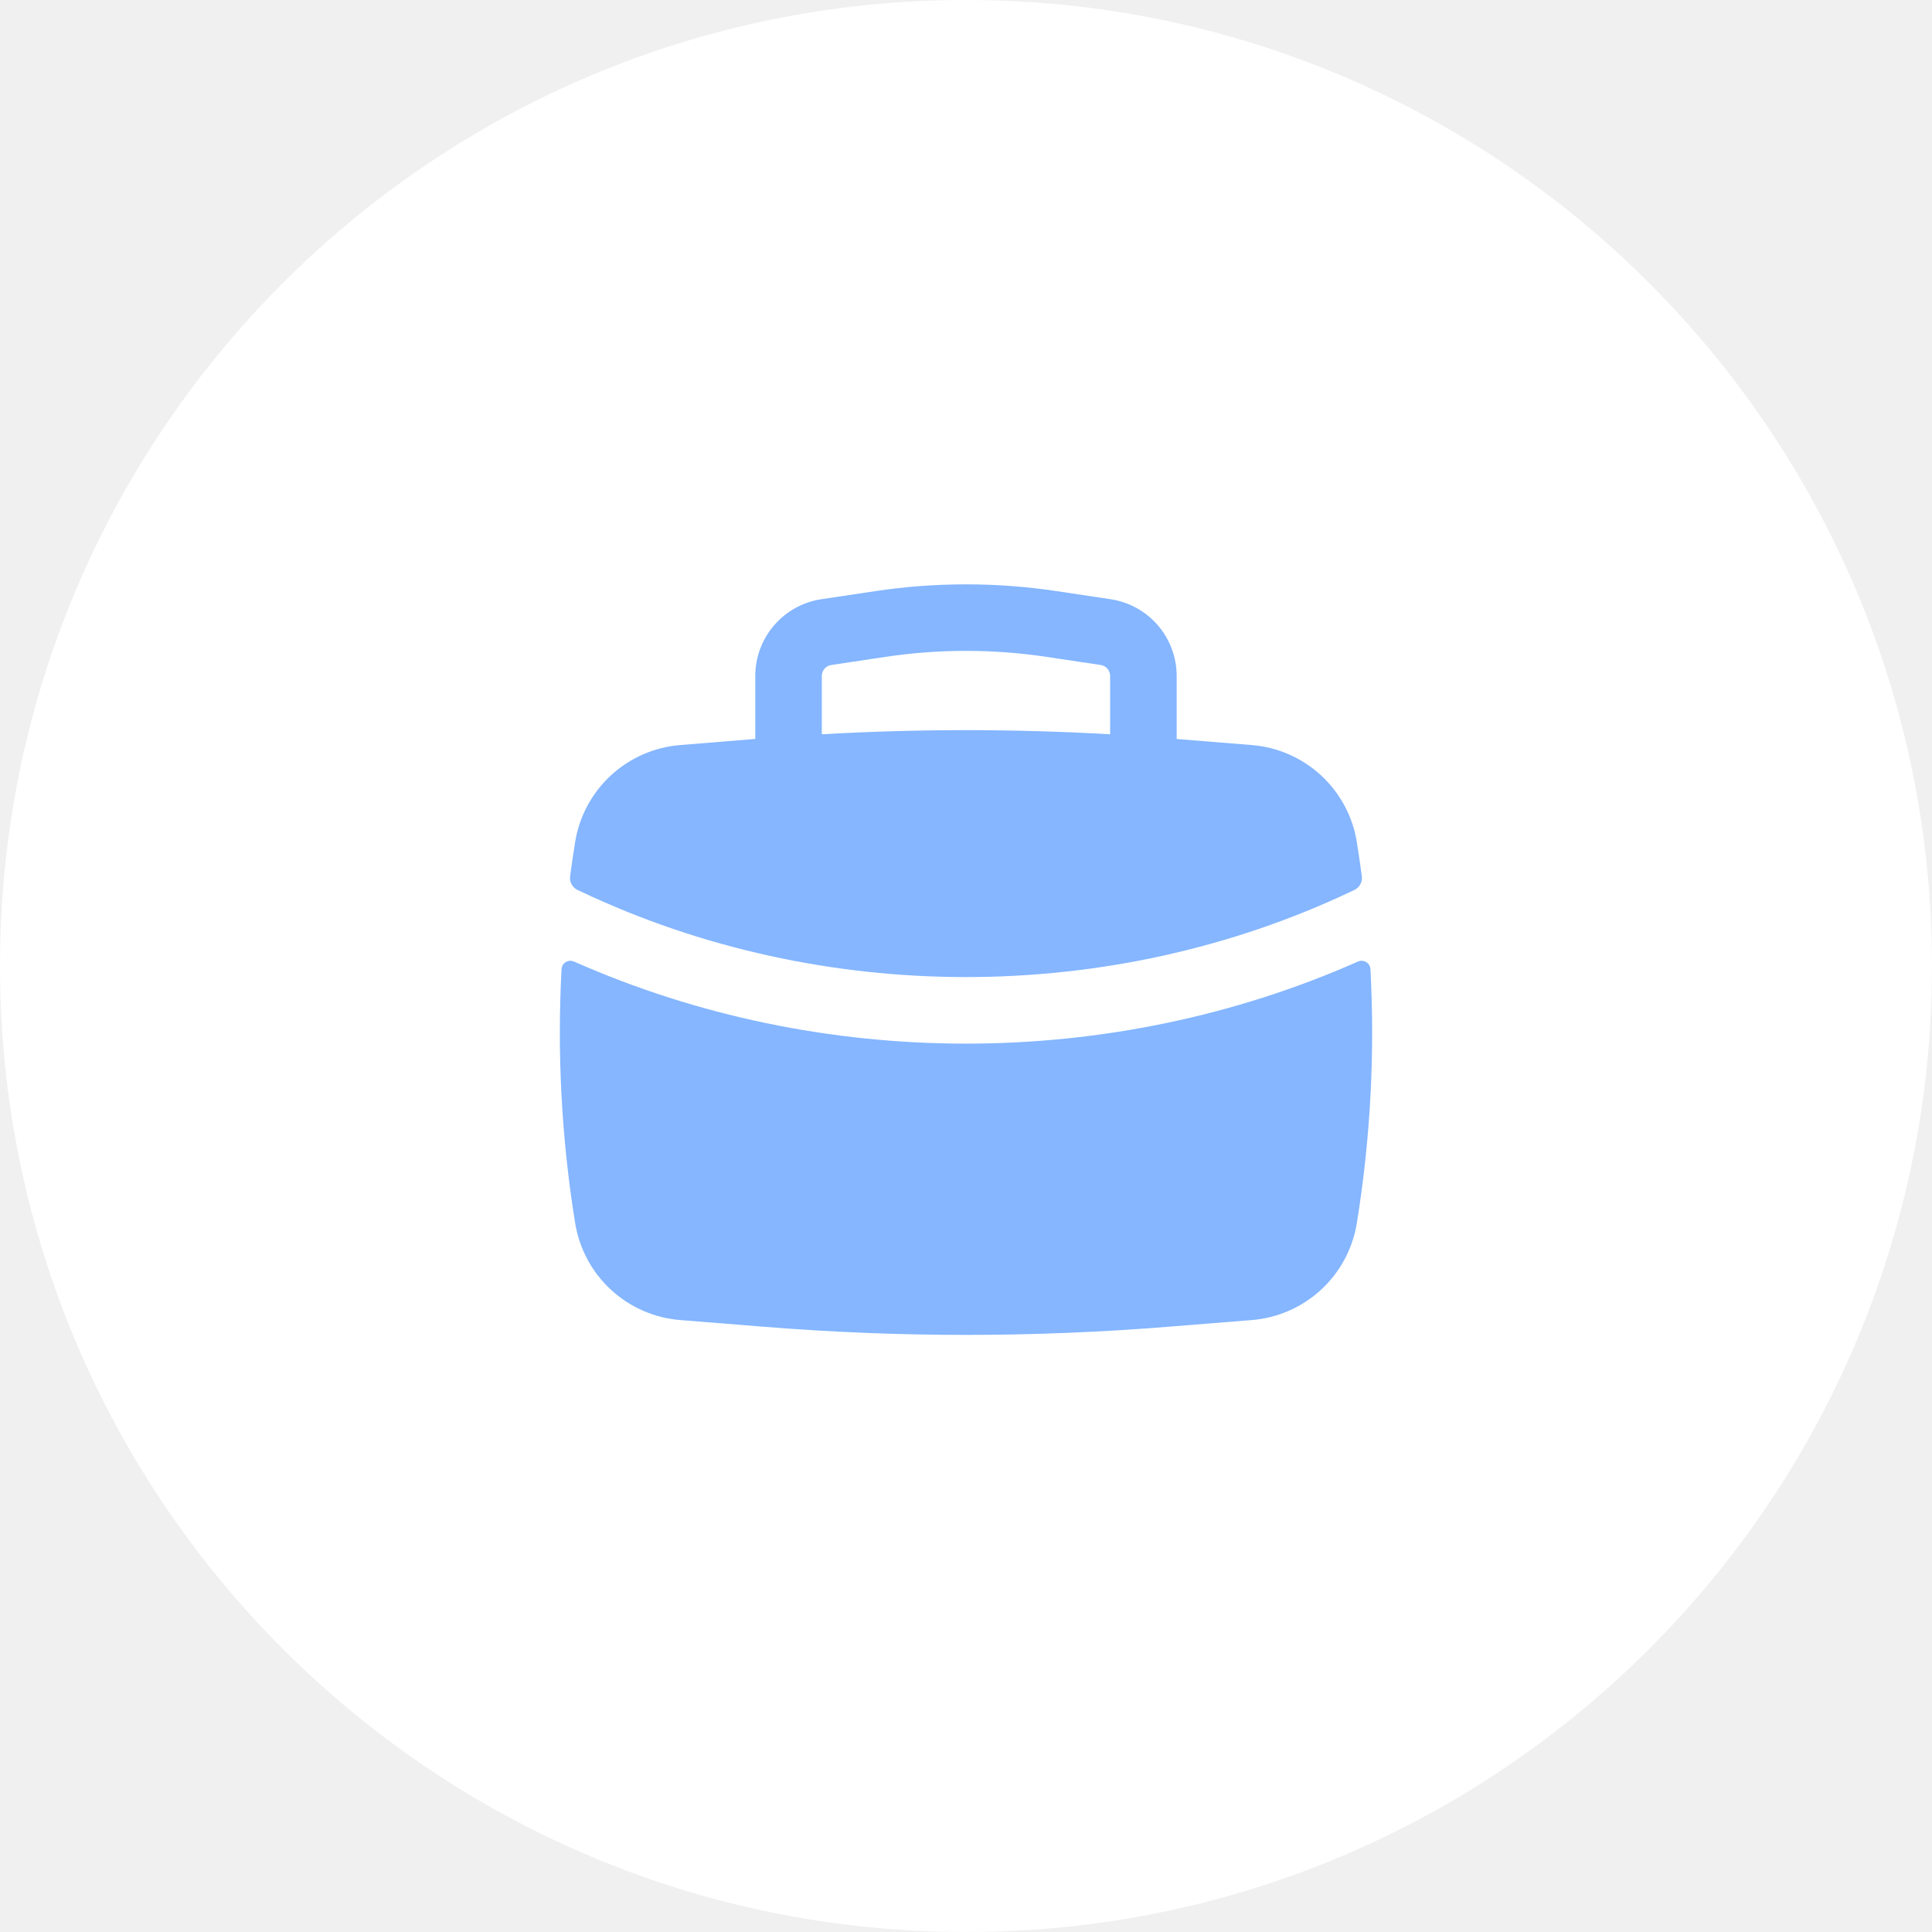
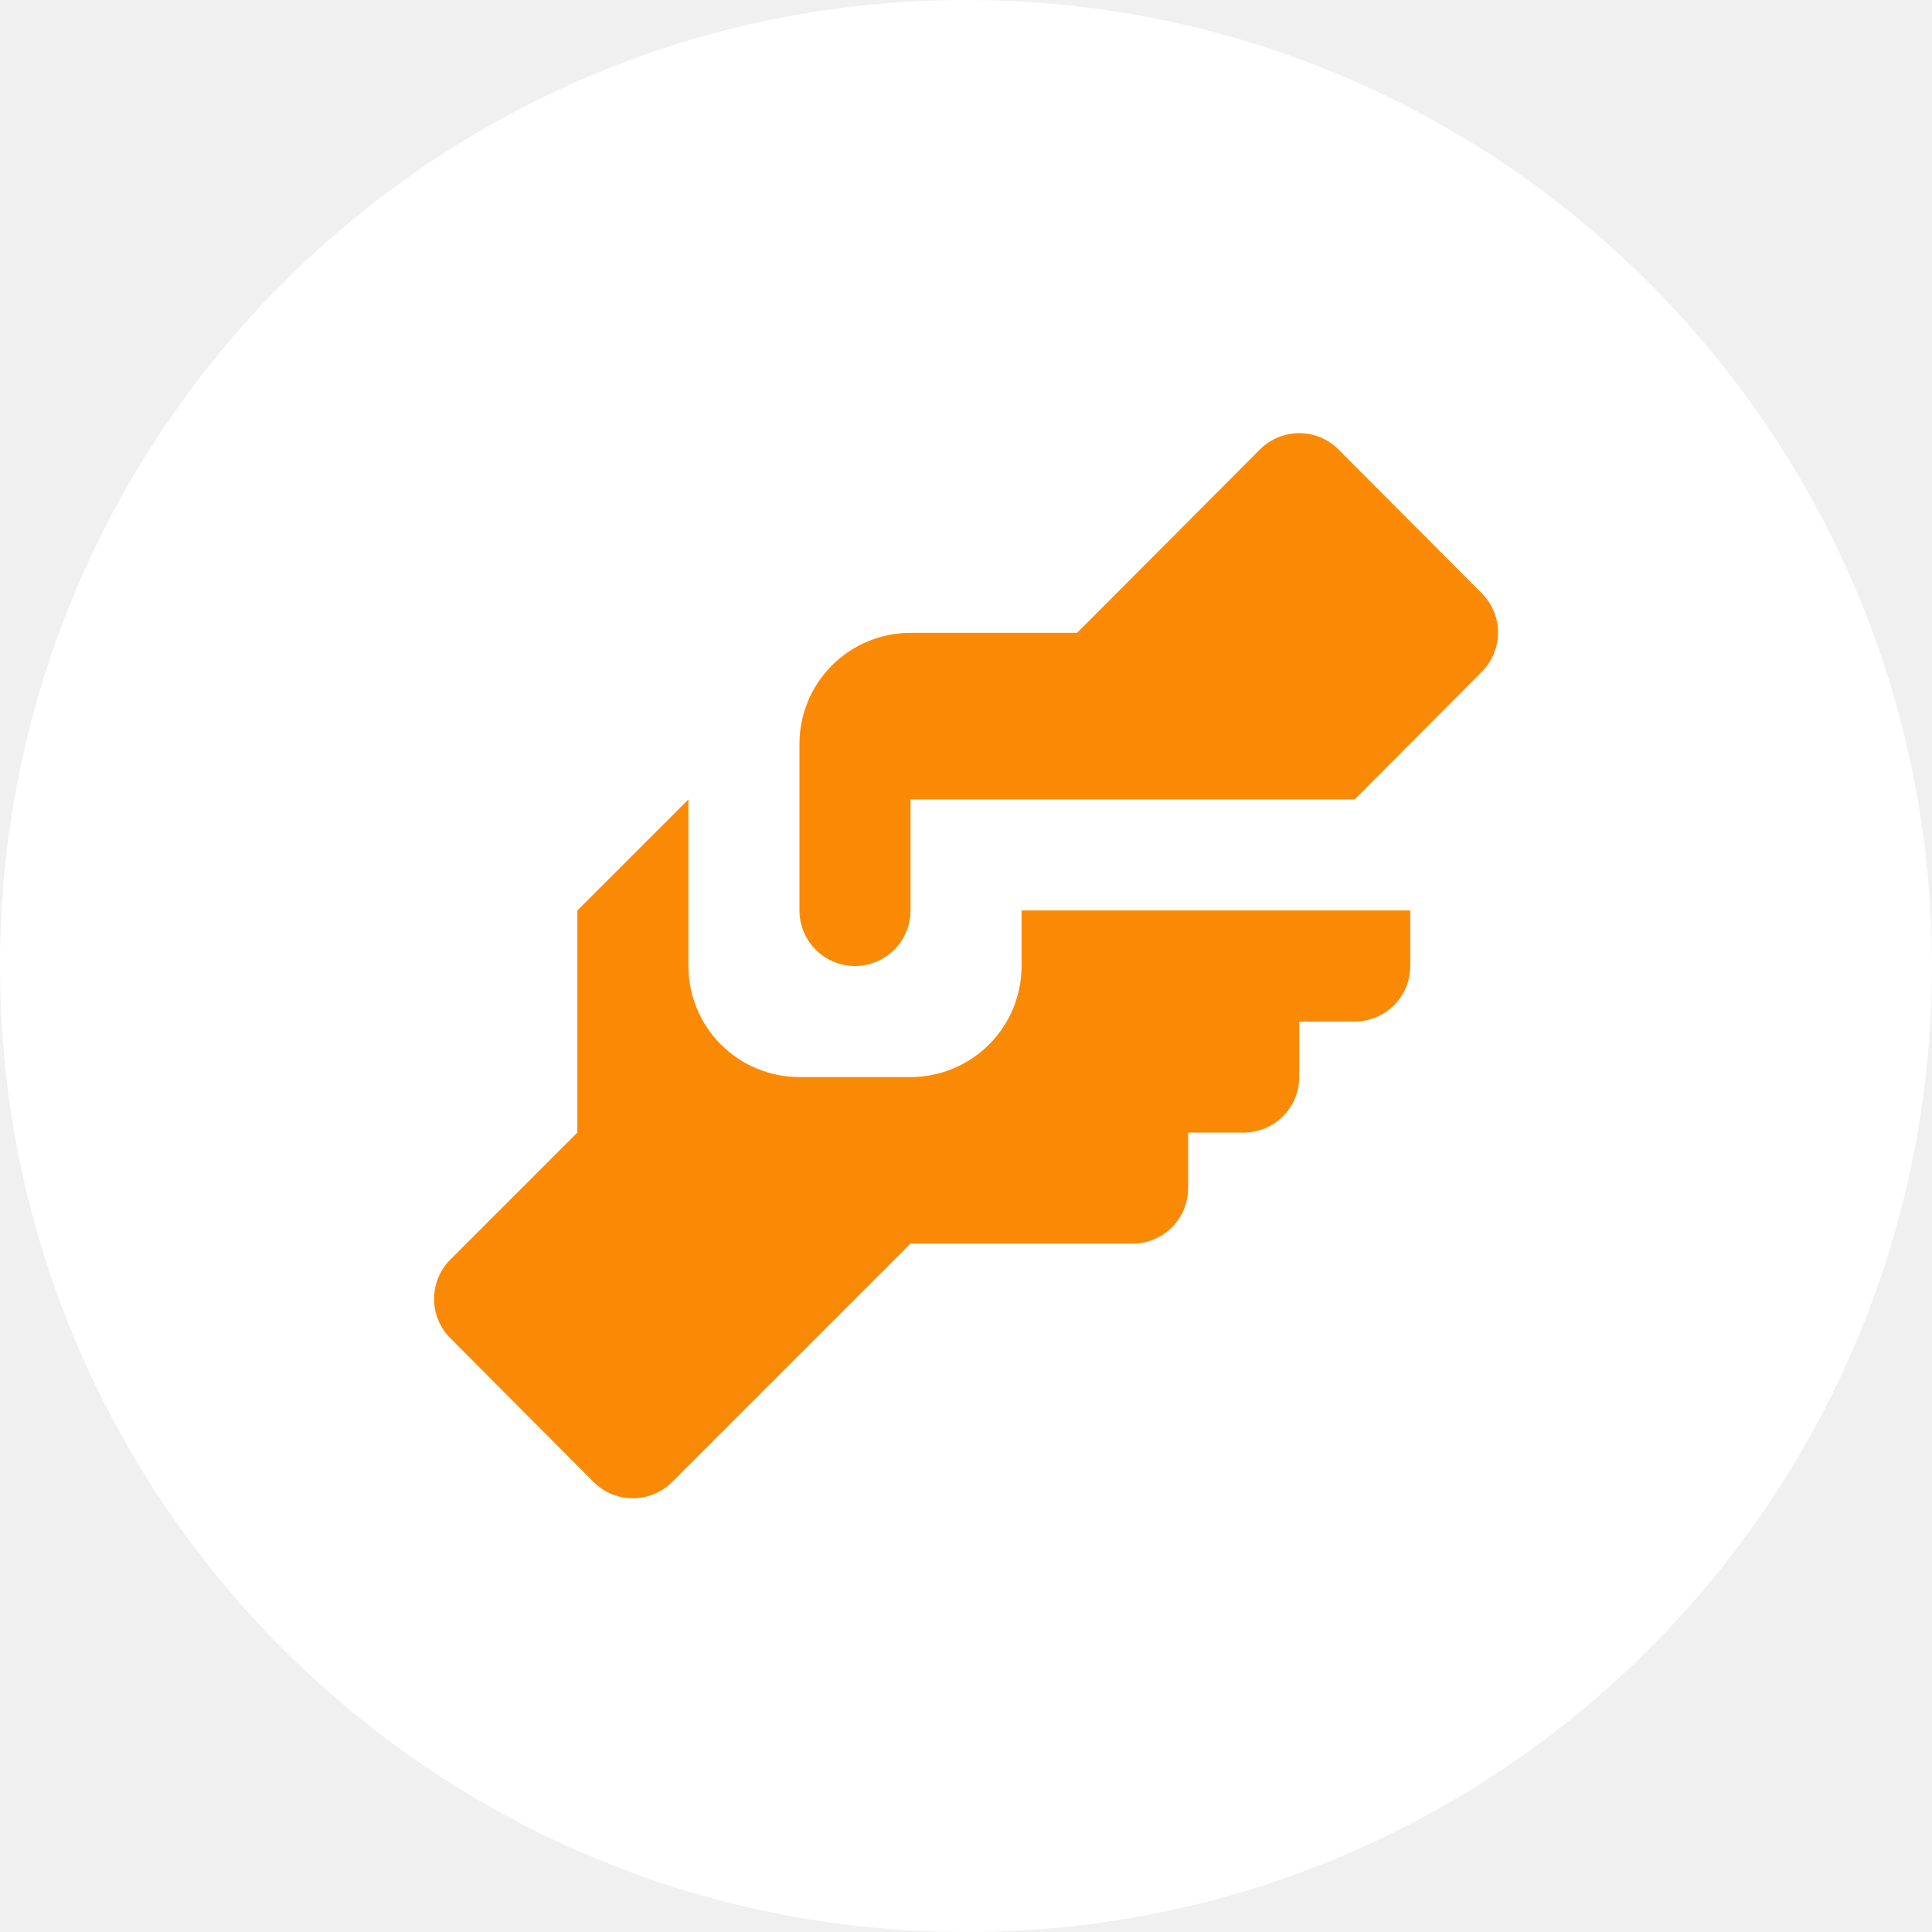
<svg xmlns="http://www.w3.org/2000/svg" width="245" height="245" viewBox="0 0 245 245" fill="none">
  <circle cx="122.5" cy="122.5" r="122.5" fill="white" />
-   <path fill-rule="evenodd" clip-rule="evenodd" d="M95.779 85.718V93.706L86.251 94.482C82.977 94.746 79.886 96.099 77.473 98.326C75.059 100.553 73.462 103.525 72.936 106.767C72.706 108.218 72.486 109.67 72.295 111.127C72.25 111.479 72.317 111.836 72.488 112.148C72.659 112.459 72.924 112.708 73.246 112.859L73.679 113.062C104.217 127.518 140.785 127.518 171.318 113.062L171.751 112.859C172.071 112.707 172.335 112.458 172.505 112.147C172.675 111.835 172.742 111.478 172.696 111.127C172.505 109.67 172.293 108.217 172.06 106.767C171.535 103.525 169.937 100.553 167.524 98.326C165.11 96.099 162.019 94.746 158.746 94.482L149.217 93.712V85.724C149.218 83.366 148.372 81.087 146.834 79.3C145.296 77.513 143.167 76.337 140.836 75.987L133.973 74.958C126.366 73.817 118.631 73.817 111.023 74.958L104.161 75.987C101.83 76.337 99.703 77.512 98.165 79.298C96.626 81.083 95.78 83.362 95.779 85.718ZM132.719 83.3C125.943 82.283 119.053 82.283 112.278 83.3L105.415 84.329C105.082 84.379 104.778 84.546 104.558 84.801C104.338 85.056 104.217 85.382 104.217 85.718V93.115C116.394 92.418 128.602 92.418 140.779 93.115V85.718C140.779 85.382 140.658 85.056 140.438 84.801C140.218 84.546 139.914 84.379 139.581 84.329L132.719 83.3Z" fill="#85B6FF" />
-   <path d="M173.789 122.894C173.777 122.712 173.722 122.535 173.628 122.379C173.533 122.224 173.403 122.093 173.246 121.999C173.09 121.905 172.914 121.85 172.732 121.839C172.55 121.829 172.368 121.862 172.202 121.937C140.865 135.814 104.134 135.814 72.797 121.937C72.631 121.862 72.45 121.829 72.268 121.839C72.086 121.85 71.909 121.905 71.753 121.999C71.597 122.093 71.466 122.224 71.372 122.379C71.277 122.535 71.222 122.712 71.211 122.894C70.636 133.662 71.215 144.462 72.938 155.108C73.462 158.351 75.059 161.324 77.473 163.552C79.887 165.78 82.978 167.135 86.252 167.399L96.782 168.242C113.899 169.626 131.095 169.626 148.217 168.242L158.747 167.399C162.022 167.135 165.113 165.78 167.527 163.552C169.941 161.324 171.537 158.351 172.062 155.108C173.783 144.449 174.368 133.649 173.789 122.899" fill="#85B6FF" />
+   <path d="M115.464 80.25H136.589L159.756 57.012C160.411 56.352 161.19 55.828 162.048 55.471C162.906 55.114 163.826 54.929 164.756 54.929C165.685 54.929 166.606 55.114 167.464 55.471C168.322 55.828 169.101 56.352 169.755 57.012L187.923 75.25C189.234 76.57 189.971 78.354 189.971 80.215C189.971 82.075 189.234 83.86 187.923 85.179L171.797 101.375H115.464V115.458C115.464 117.326 114.722 119.117 113.402 120.437C112.081 121.758 110.29 122.5 108.422 122.5C106.555 122.5 104.764 121.758 103.443 120.437C102.123 119.117 101.381 117.326 101.381 115.458V94.333C101.381 90.598 102.865 87.016 105.506 84.375C108.147 81.734 111.729 80.25 115.464 80.25ZM73.214 115.458V143.625L57.089 159.75C55.777 161.07 55.041 162.854 55.041 164.715C55.041 166.575 55.777 168.36 57.089 169.679L75.256 187.917C75.911 188.577 76.69 189.101 77.548 189.458C78.406 189.816 79.326 190 80.256 190C81.185 190 82.106 189.816 82.964 189.458C83.822 189.101 84.601 188.577 85.255 187.917L115.464 157.708H143.631C145.498 157.708 147.289 156.966 148.61 155.646C149.931 154.325 150.672 152.534 150.672 150.667V143.625H157.714C159.582 143.625 161.373 142.883 162.693 141.562C164.014 140.242 164.756 138.451 164.756 136.583V129.542H171.797C173.665 129.542 175.456 128.8 176.777 127.479C178.097 126.158 178.839 124.367 178.839 122.5V115.458H129.547V122.5C129.547 126.235 128.064 129.817 125.423 132.458C122.781 135.099 119.199 136.583 115.464 136.583H101.381C97.646 136.583 94.064 135.099 91.422 132.458C88.781 129.817 87.297 126.235 87.297 122.5V101.375L73.214 115.458Z" fill="#FA8A06" />
</svg>
